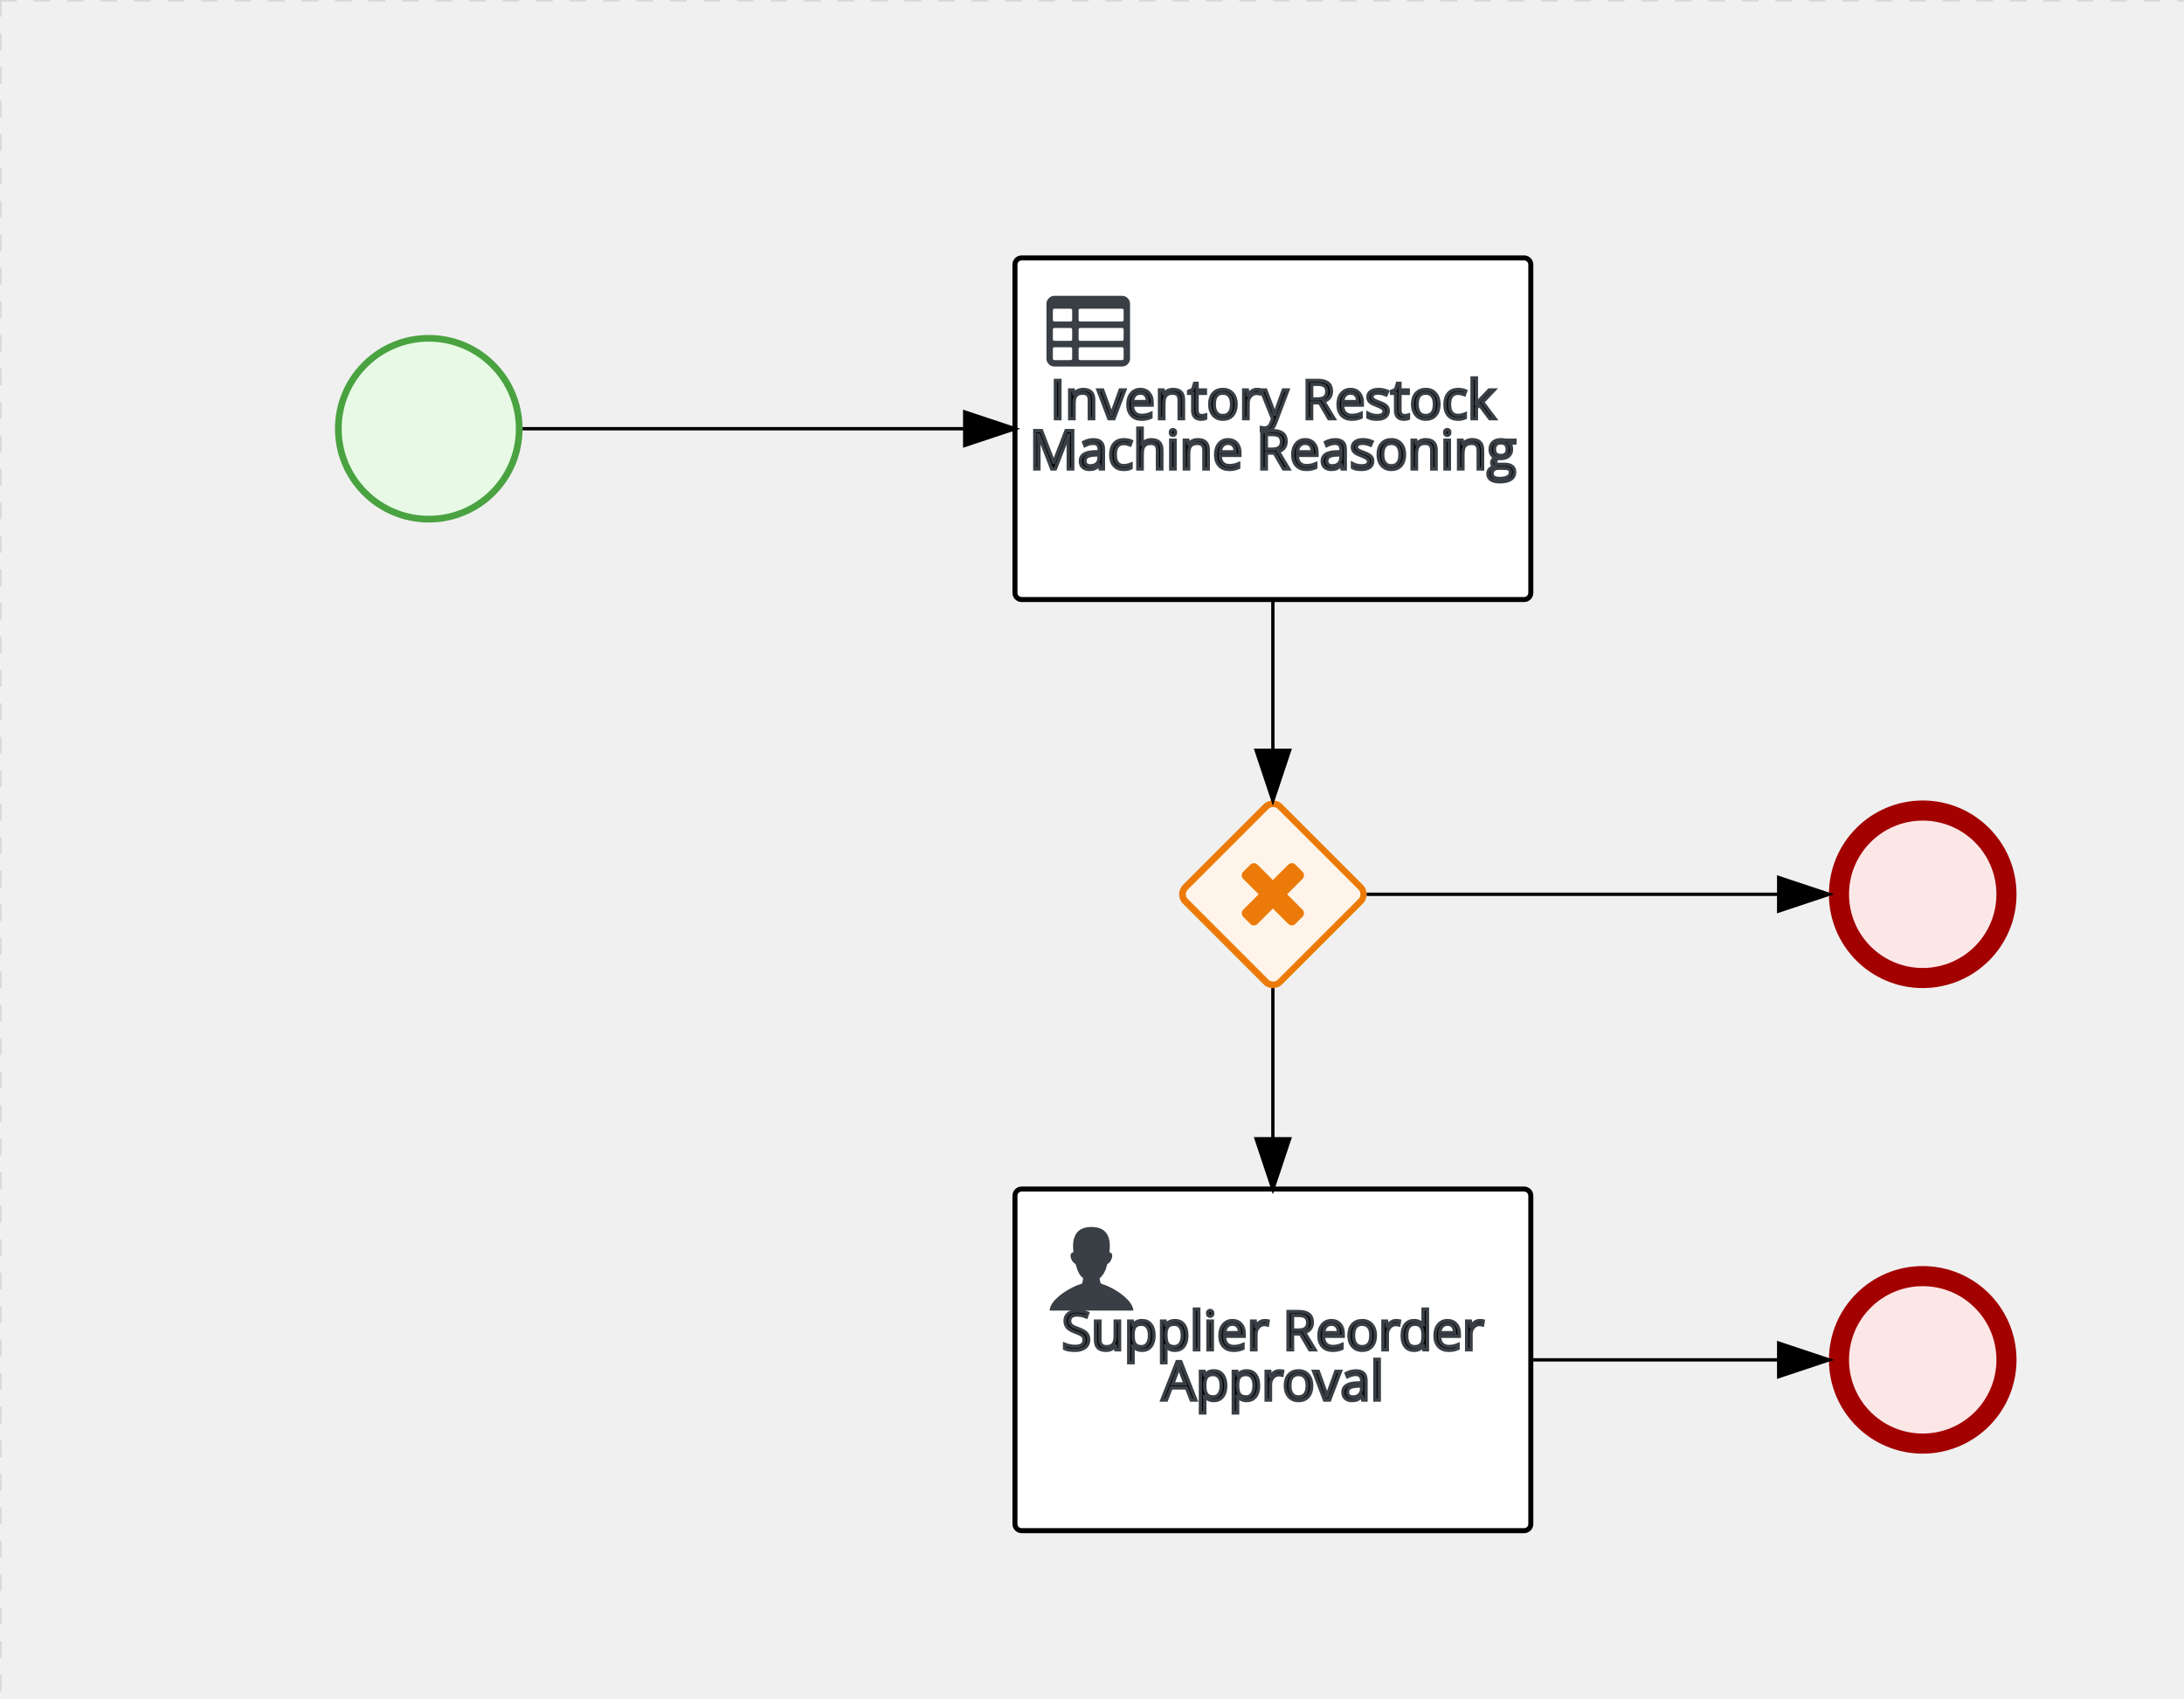
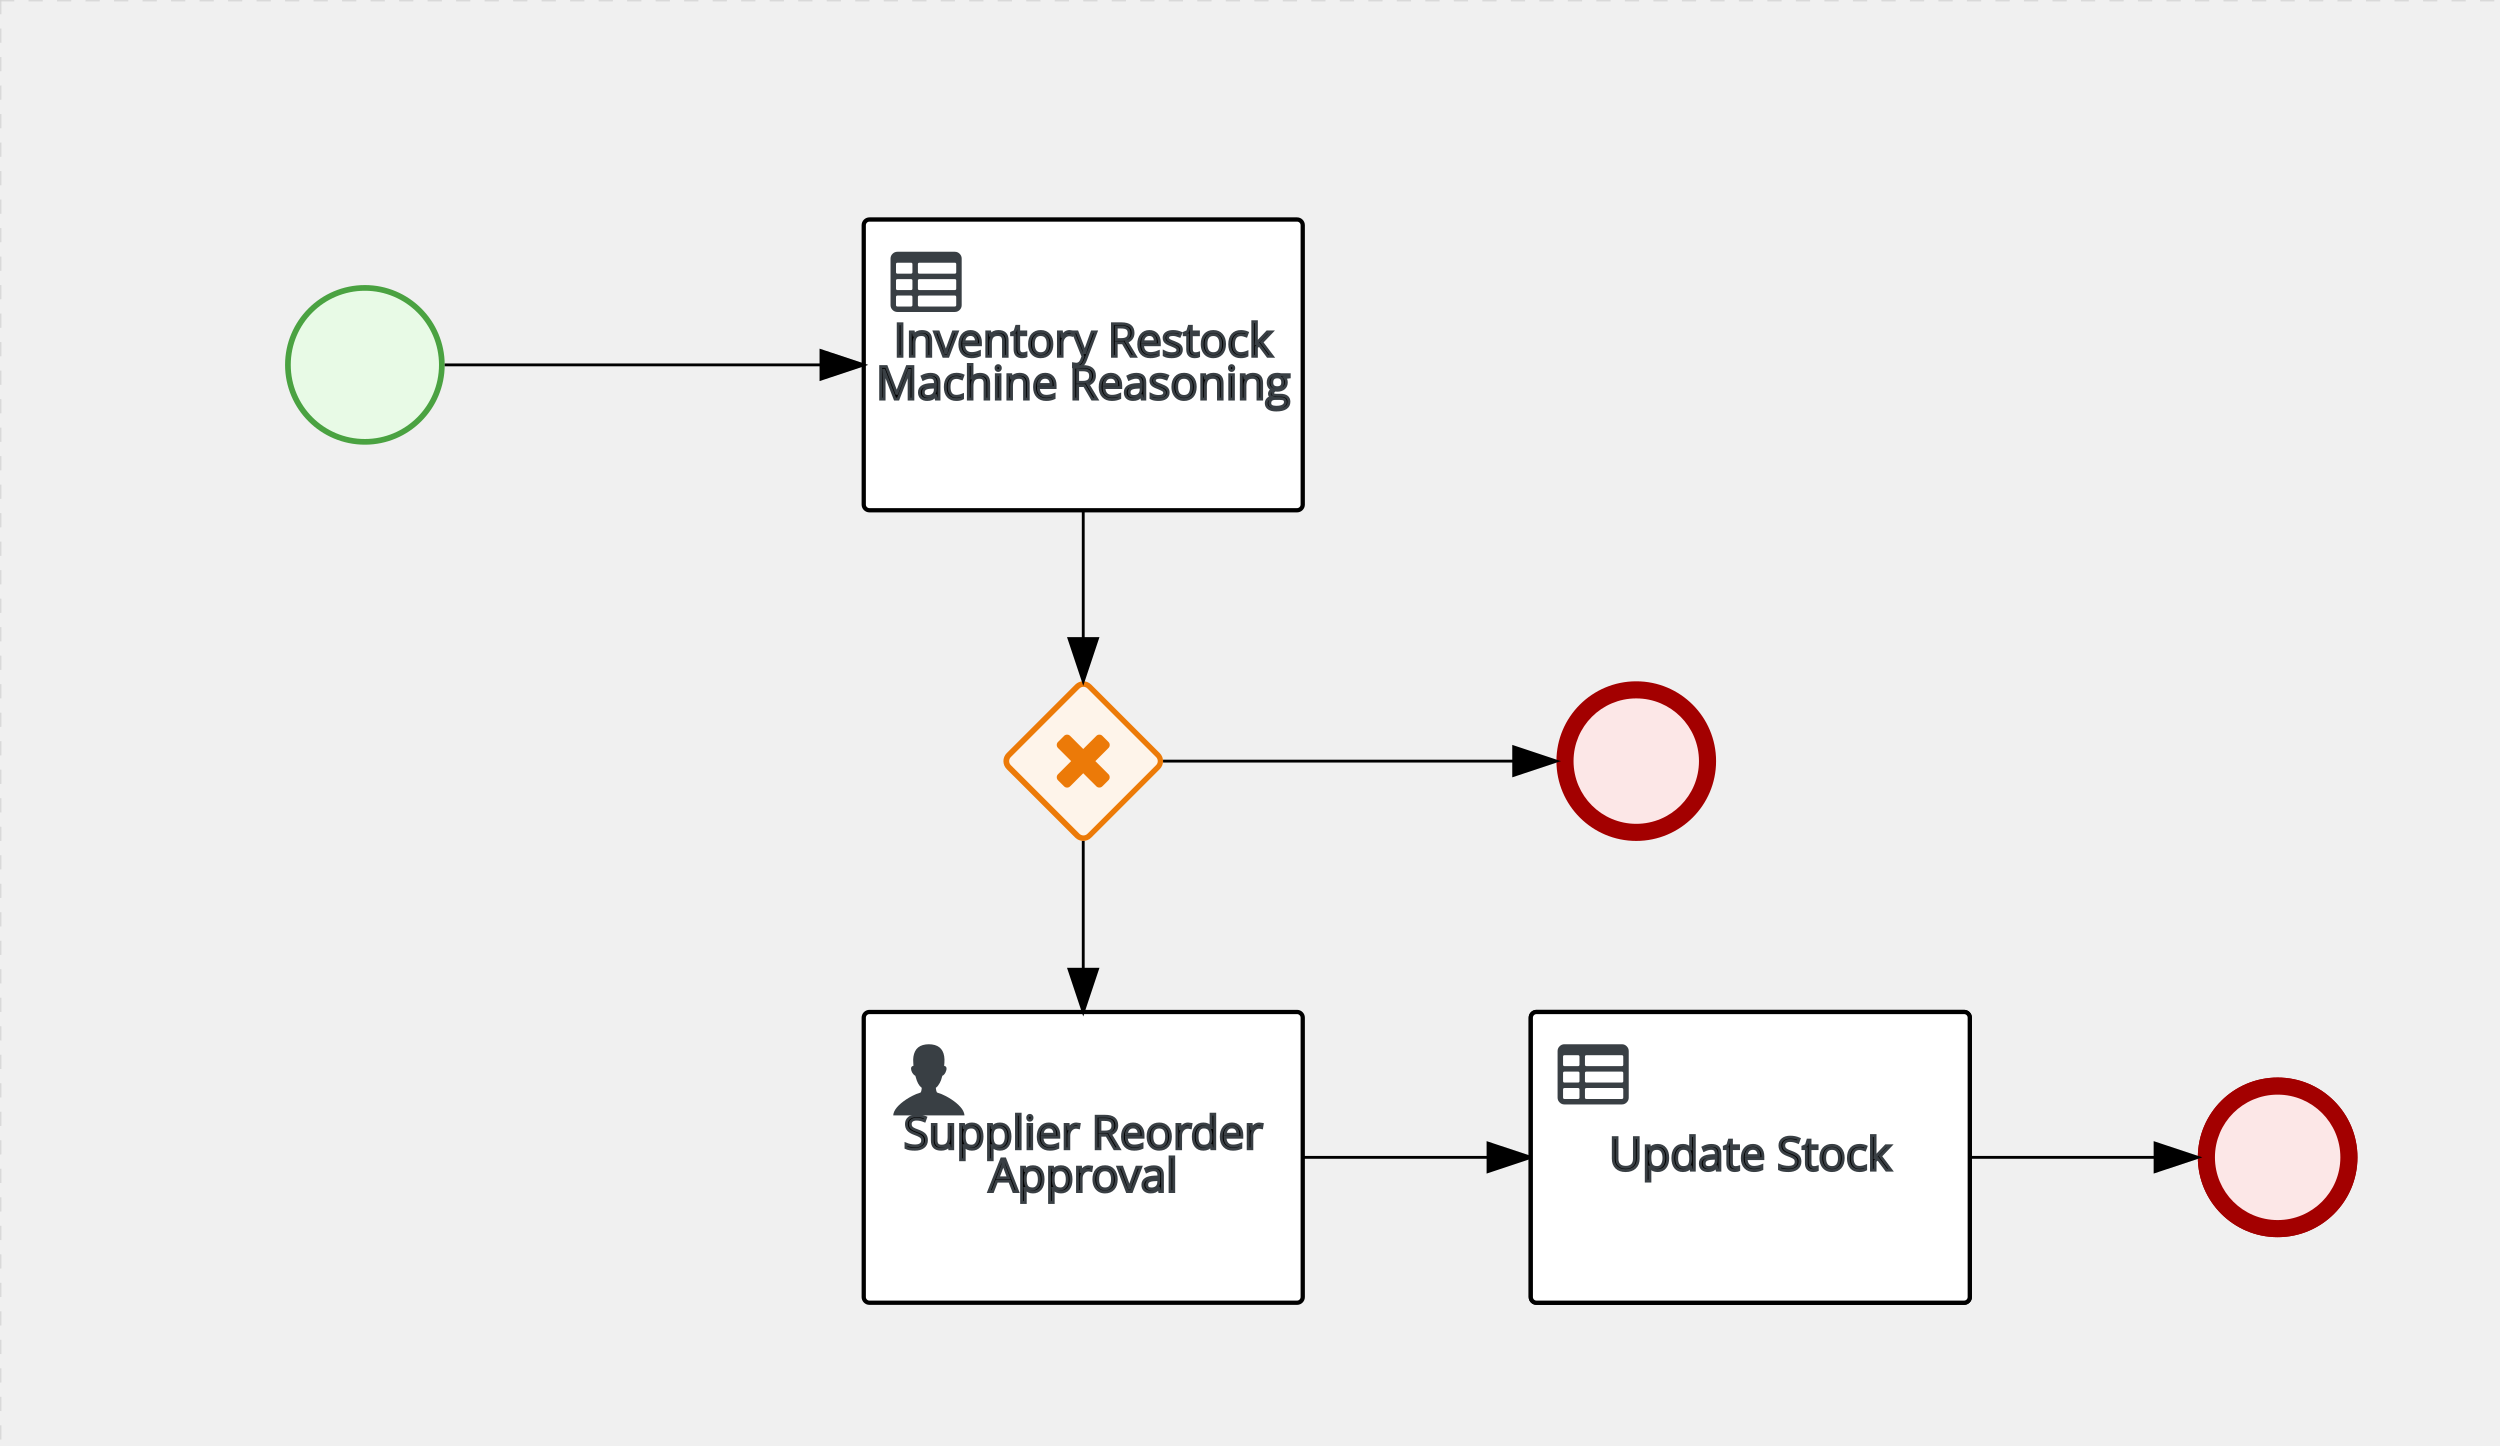
- <svg xmlns="http://www.w3.org/2000/svg" version="1.1" width="652" height="507" viewBox="0 0 652 507">
+ <svg xmlns="http://www.w3.org/2000/svg" version="1.1" width="877" height="507" viewBox="0 0 877 507">
  <defs />
  <g transform="matrix(1,0,0,1,0,0)">
    <g>
      <g>
        <g>
          <path fill="none" stroke="#d3d3d3" paint-order="fill stroke markers" d=" M 0 0 L 1200 0" stroke-miterlimit="10" stroke-opacity="0.8" stroke-dasharray="5" />
        </g>
        <g>
          <path fill="none" stroke="#d3d3d3" paint-order="fill stroke markers" d=" M 0 0 L 0 800" stroke-miterlimit="10" stroke-opacity="0.8" stroke-dasharray="5" />
        </g>
      </g>
-       <g id="_465FB144-107B-45CF-B73D-95E91AA97D9A" bpmn2nodeid="_465FB144-107B-45CF-B73D-95E91AA97D9A" transform="matrix(1,0,0,1,546,378)">
-         <g>
-           <path fill="none" stroke="none" />
-         </g>
-         <g transform="matrix(0.125,0,0,0.125,0,0)">
-           <g transform="matrix(1,0,0,1,0,0)">
-             <path fill="#fce7e7" stroke="none" id="_465FB144-107B-45CF-B73D-95E91AA97D9A?shapeType=BACKGROUND" paint-order="stroke fill markers" d=" M 0 0 M 444 224 C 444 263.9 434.2 300.8 414.4 334.5 C 394.7 368.2 368 394.9 334.4 414.5 C 300.8 434.1 263.9 444 224 444 C 184.1 444 147.2 434.2 113.5 414.4 C 79.8 394.7 53.1 368 33.5 334.4 C 13.9 300.8 4 263.9 4 224 C 4 184.1 13.8 147.2 33.6 113.5 C 53.4 79.8 80.1 53.1 113.6 33.5 C 147.1 13.9 184.1 4 224 4 C 263.9 4 300.8 13.8 334.5 33.6 C 368.2 53.4 394.9 80.1 414.5 113.6 C 434.1 147.1 444 184.1 444 224 Z" />
-           </g>
-           <g>
-             <g transform="matrix(1,0,0,1,0,0)">
-               <g transform="matrix(1,0,0,1,0,0)">
-                 <path fill="#a30000" stroke="none" id="_465FB144-107B-45CF-B73D-95E91AA97D9A?shapeType=BORDER&amp;renderType=FILL" paint-order="stroke fill markers" d=" M 0 0 M 224 0 C 100.3 0 0 100.3 0 224 C 0 347.7 100.3 448 224 448 C 347.7 448 448 347.7 448 224 C 448 100.3 347.7 0 224 0 Z M 0 0 M 224 400 C 126.8 400 48 321.2 48 224 C 48 126.8 126.8 48 224 48 C 321.2 48 400 126.8 400 224 C 400 321.2 321.2 400 224 400 Z" />
-               </g>
-             </g>
-           </g>
-         </g>
-         <g transform="matrix(1,0,0,1,0,56)">
-           <g />
-           <g>
-             <path fill="none" stroke="black" id="_465FB144-107B-45CF-B73D-95E91AA97D9Aundefined" paint-order="fill stroke markers" d=" M 0 0 L 0 0" stroke-miterlimit="10" stroke-opacity="0.1" stroke-dasharray="" />
-           </g>
-         </g>
-       </g>
      <g id="_FD068657-813D-45F8-9D73-F863813D4A19" bpmn2nodeid="_FD068657-813D-45F8-9D73-F863813D4A19" transform="matrix(1,0,0,1,546,239)">
        <g>
          <path fill="none" stroke="none" />
        </g>
        <g transform="matrix(0.125,0,0,0.125,0,0)">
          <g transform="matrix(1,0,0,1,0,0)">
            <path fill="#fce7e7" stroke="none" id="_FD068657-813D-45F8-9D73-F863813D4A19?shapeType=BACKGROUND" paint-order="stroke fill markers" d=" M 0 0 M 444 224 C 444 263.9 434.2 300.8 414.4 334.5 C 394.7 368.2 368 394.9 334.4 414.5 C 300.8 434.1 263.9 444 224 444 C 184.1 444 147.2 434.2 113.5 414.4 C 79.8 394.7 53.1 368 33.5 334.4 C 13.9 300.8 4 263.9 4 224 C 4 184.1 13.8 147.2 33.6 113.5 C 53.4 79.8 80.1 53.1 113.6 33.5 C 147.1 13.9 184.1 4 224 4 C 263.9 4 300.8 13.8 334.5 33.6 C 368.2 53.4 394.9 80.1 414.5 113.6 C 434.1 147.1 444 184.1 444 224 Z" />
          </g>
          <g>
            <g transform="matrix(1,0,0,1,0,0)">
              <g transform="matrix(1,0,0,1,0,0)">
                <path fill="#a30000" stroke="none" id="_FD068657-813D-45F8-9D73-F863813D4A19?shapeType=BORDER&amp;renderType=FILL" paint-order="stroke fill markers" d=" M 0 0 M 224 0 C 100.3 0 0 100.3 0 224 C 0 347.7 100.3 448 224 448 C 347.7 448 448 347.7 448 224 C 448 100.3 347.7 0 224 0 Z M 0 0 M 224 400 C 126.8 400 48 321.2 48 224 C 48 126.8 126.8 48 224 48 C 321.2 48 400 126.8 400 224 C 400 321.2 321.2 400 224 400 Z" />
              </g>
            </g>
          </g>
        </g>
        <g transform="matrix(1,0,0,1,0,56)">
          <g />
          <g>
            <path fill="none" stroke="black" id="_FD068657-813D-45F8-9D73-F863813D4A19undefined" paint-order="fill stroke markers" d=" M 0 0 L 0 0" stroke-miterlimit="10" stroke-opacity="0.1" stroke-dasharray="" />
          </g>
        </g>
      </g>
      <g id="_06A92FFD-C9A6-45DF-8D38-CB8F815A9872" bpmn2nodeid="_06A92FFD-C9A6-45DF-8D38-CB8F815A9872" transform="matrix(1,0,0,1,352,239)">
        <g>
          <path fill="none" stroke="none" />
        </g>
        <g transform="matrix(0.125,0,0,0.125,0,0)">
          <g transform="matrix(1,0,0,1,0,0)">
            <path fill="#fef4ea" stroke="none" id="_06A92FFD-C9A6-45DF-8D38-CB8F815A9872?shapeType=BACKGROUND" paint-order="stroke fill markers" d=" M 0 0 M 224.4 4.3 C 216.4 4.3 208.4 7.3 202.3 13.4 L 13.5 202.2 C 1.3 214.4 1.3 234.2 13.5 246.4 L 202.2 435.1 C 208.3 441.2 216.4 444.2 224.3 444.2 C 232.2 444.2 240.3 441.2 246.4 435.1 L 435.1 246.4 C 447.3 234.2 447.3 214.4 435.1 202.2 L 246.5 13.4 C 240.4 7.3 232.4 4.3 224.4 4.3 L 224.4 4.3 Z" />
          </g>
          <g>
            <g transform="matrix(1,0,0,1,0,0)">
              <g transform="matrix(1,0,0,1,0,0)">
                <path fill="#ec7a08" stroke="none" id="_06A92FFD-C9A6-45DF-8D38-CB8F815A9872?shapeType=BORDER&amp;renderType=FILL" paint-order="stroke fill markers" d=" M 0 0 M 20.8 212.7 L 213.3 20.2 C 219.6 13.9 229.7 13.9 235.9 20.2 L 428.4 212.7 C 434.7 219 434.7 229.1 428.4 235.3 L 235.9 427.8 C 229.6 434.1 219.5 434.1 213.3 427.8 L 20.8 235.3 C 14.5 229.1 14.5 218.9 20.8 212.7 L 20.8 212.7 Z M 0 0 M 0 224 C 0 232.1 3.1 240.3 9.3 246.5 L 201.5 438.7 C 213.9 451.1 234.1 451.1 246.5 438.7 L 438.7 246.5 C 444.9 240.3 448 232.1 448 224 C 448 215.9 444.9 207.7 438.7 201.5 L 246.5 9.3 C 234.1 -3.1 213.9 -3.1 201.5 9.3 L 9.3 201.5 C 3.1 207.7 0 215.9 0 224 L 0 224 Z" />
              </g>
            </g>
          </g>
          <g>
            <g transform="matrix(1,0,0,1,0,0)">
              <g transform="matrix(1,0,0,1,0,0)">
                <path fill="#ec7a08" stroke="none" id="_06A92FFD-C9A6-45DF-8D38-CB8F815A9872undefined" paint-order="stroke fill markers" d=" M 0 0 M 298.2 269.2 C 298.2 272.6 297.1 275.3 294.7 277.7 L 277.7 294.7 C 275.3 297.1 272.6 298.2 269.2 298.2 C 265.8 298.2 263.1 297.1 260.7 294.7 L 224 258 L 187.2 294.8 C 184.8 297.2 182.1 298.3 178.7 298.3 C 175.3 298.3 172.6 297.2 170.2 294.8 L 153.2 277.8 C 150.8 275.4 149.7 272.7 149.7 269.3 C 149.7 265.9 150.8 263.2 153.2 260.8 L 190 224 L 153.2 187.2 C 150.8 184.8 149.7 182 149.7 178.7 C 149.7 175.3 150.8 172.5 153.2 170.2 L 170.2 153.2 C 172.6 150.8 175.3 149.7 178.7 149.7 C 182.1 149.7 184.8 150.8 187.2 153.2 L 224 190 L 260.8 153.2 C 263.2 150.8 265.9 149.7 269.3 149.7 C 272.7 149.7 275.4 150.8 277.8 153.2 L 294.8 170.2 C 297.2 172.5 298.3 175.3 298.3 178.7 C 298.3 182 297.2 184.8 294.8 187.2 L 258 224 L 294.8 260.8 C 297.1 263.1 298.2 265.9 298.2 269.2 Z" />
              </g>
            </g>
          </g>
        </g>
        <g transform="matrix(1,0,0,1,0,28)">
          <g />
          <g>
            <path fill="none" stroke="black" id="_06A92FFD-C9A6-45DF-8D38-CB8F815A9872undefined" paint-order="fill stroke markers" d=" M 0 0 L 0 0" stroke-miterlimit="10" stroke-opacity="0.1" stroke-dasharray="" />
          </g>
        </g>
      </g>
      <g id="_77C17959-3A1B-4080-9ABF-C455403C3351" bpmn2nodeid="_77C17959-3A1B-4080-9ABF-C455403C3351" transform="matrix(1,0,0,1,100,100)">
        <g>
          <path fill="none" stroke="none" />
        </g>
        <g transform="matrix(0.125,0,0,0.125,0,0)">
          <g transform="matrix(1,0,0,1,0,0)">
            <path fill="#e8fae6" stroke="none" id="_77C17959-3A1B-4080-9ABF-C455403C3351?shapeType=BACKGROUND" paint-order="stroke fill markers" d=" M 0 0 M 444 224 C 444 263.9 434.2 300.8 414.4 334.5 C 394.7 368.2 368 394.9 334.4 414.5 C 300.8 434.1 263.9 444 224 444 C 184.1 444 147.2 434.2 113.5 414.4 C 79.8 394.7 53.1 368 33.5 334.4 C 13.9 300.8 4 263.9 4 224 C 4 184.1 13.8 147.2 33.6 113.5 C 53.4 79.8 80.1 53.1 113.6 33.5 C 147.1 13.9 184.1 4 224 4 C 263.9 4 300.8 13.8 334.5 33.6 C 368.2 53.4 394.9 80.1 414.5 113.6 C 434.1 147.1 444 184.1 444 224 Z" />
          </g>
          <g>
            <g transform="matrix(1,0,0,1,0,0)">
              <g transform="matrix(1,0,0,1,0,0)">
                <path fill="#4aa241" stroke="none" id="_77C17959-3A1B-4080-9ABF-C455403C3351?shapeType=BORDER&amp;renderType=FILL" paint-order="stroke fill markers" d=" M 0 0 M 224 0 C 100.3 0 0 100.3 0 224 C 0 347.7 100.3 448 224 448 C 347.7 448 448 347.7 448 224 C 448 100.3 347.7 0 224 0 Z M 0 0 M 224 432 C 109.1 432 16 338.9 16 224 C 16 109.1 109.1 16 224 16 C 338.9 16 432 109.1 432 224 C 432 338.9 338.9 432 224 432 Z" />
              </g>
            </g>
          </g>
        </g>
        <g transform="matrix(1,0,0,1,0,56)">
          <g />
          <g>
            <path fill="none" stroke="black" id="_77C17959-3A1B-4080-9ABF-C455403C3351undefined" paint-order="fill stroke markers" d=" M 0 0 L 0 0" stroke-miterlimit="10" stroke-opacity="0.1" stroke-dasharray="" />
          </g>
        </g>
      </g>
      <g id="_179A92D5-00BE-4289-8980-4CDDE81E3E61" bpmn2nodeid="_179A92D5-00BE-4289-8980-4CDDE81E3E61" transform="matrix(1,0,0,1,303,77)">
        <g>
          <path fill="none" stroke="none" />
        </g>
        <g transform="matrix(1,0,0,1,0,0)">
          <path fill="#ffffff" stroke="none" id="_179A92D5-00BE-4289-8980-4CDDE81E3E61?shapeType=BACKGROUND" paint-order="stroke fill markers" d=" M 2 0 L 152 0 L 152 0 A 2 2 0 0 1 154 2 L 154 100 L 154 100 A 2 2 0 0 1 152 102 L 2 102 L 2 102 A 2 2 0 0 1 0 100 L 0 2 L 0 2 A 2 2 0 0 1 2 0 Z" />
        </g>
        <g transform="matrix(1,0,0,1,0,0)">
          <path fill="none" stroke="rgb(0,0,0)" id="_179A92D5-00BE-4289-8980-4CDDE81E3E61?shapeType=BORDER&amp;renderType=STROKE" paint-order="fill stroke markers" d=" M 2 0 L 152 0 L 152 0 A 2 2 0 0 1 154 2 L 154 100 L 154 100 A 2 2 0 0 1 152 102 L 2 102 L 2 102 A 2 2 0 0 1 0 100 L 0 2 L 0 2 A 2 2 0 0 1 2 0 Z" stroke-miterlimit="10" stroke-width="1.5" stroke-dasharray="" />
        </g>
        <g>
          <g transform="matrix(0.06,0,0,0.06,9.4,9.4)">
            <g transform="matrix(1,0,0,1,0,0)">
              <path fill="#393f44" stroke="none" id="_179A92D5-00BE-4289-8980-4CDDE81E3E61undefined" paint-order="stroke fill markers" d=" M 0 0 M 128 344 L 128 296 C 128 293.7 127.2 291.8 125.8 290.2 C 124.4 288.6 122.4 288 120 288 L 40 288 C 37.7 288 35.8 288.8 34.2 290.2 C 32.6 291.6 32 293.7 32 296 L 32 344 C 32 346.3 32.8 348.2 34.2 349.8 C 35.6 351.4 37.6 352 40 352 L 120 352 C 122.3 352 124.2 351.2 125.8 349.8 C 127.4 348.4 128 346.3 128 344 Z M 0 0 M 128 248 L 128 200 C 128 197.7 127.2 195.8 125.8 194.2 C 124.4 192.6 122.4 192 120 192 L 40 192 C 37.7 192 35.8 192.8 34.2 194.2 C 32.6 195.6 32 197.7 32 200 L 32 248 C 32 250.3 32.8 252.2 34.2 253.8 C 35.6 255.4 37.6 256 40 256 L 120 256 C 122.3 256 124.2 255.2 125.8 253.8 C 127.4 252.4 128 250.3 128 248 Z M 0 0 M 376 352 C 378.3 352 380.2 351.2 381.8 349.8 C 383.4 348.4 384 346.4 384 344 L 384 296 C 384 293.7 383.2 291.8 381.8 290.2 C 380.4 288.6 378.4 288 376 288 L 168 288 C 165.7 288 163.8 288.8 162.2 290.2 C 160.6 291.6 160 293.6 160 296 L 160 344 C 160 346.3 160.8 348.2 162.2 349.8 C 163.6 351.4 165.6 352 168 352 L 376 352 Z M 0 0 M 128 152 L 128 104 C 128 101.7 127.2 99.8 125.8 98.2 C 124.4 96.6 122.3 96 120 96 L 40 96 C 37.7 96 35.8 96.8 34.2 98.2 C 32.6 99.6 32 101.7 32 104 L 32 152 C 32 154.3 32.8 156.2 34.2 157.8 C 35.6 159.4 37.6 160 40 160 L 120 160 C 122.3 160 124.2 159.2 125.8 157.8 C 127.4 156.4 128 154.3 128 152 Z M 0 0 M 376 256 C 378.3 256 380.2 255.2 381.8 253.8 C 383.4 252.4 384 250.4 384 248 L 384 200 C 384 197.7 383.2 195.8 381.8 194.2 C 380.4 192.6 378.4 192 376 192 L 168 192 C 165.7 192 163.8 192.8 162.2 194.2 C 160.6 195.6 160 197.6 160 200 L 160 248 C 160 250.3 160.8 252.2 162.2 253.8 C 163.6 255.4 165.6 256 168 256 L 376 256 Z M 0 0 M 376 160 C 378.3 160 380.2 159.2 381.8 157.8 C 383.4 156.4 384 154.4 384 152 L 384 104 C 384 101.7 383.2 99.8 381.8 98.2 C 380.4 96.6 378.3 96 376 96 L 168 96 C 165.7 96 163.8 96.8 162.2 98.2 C 160.6 99.6 160 101.6 160 104 L 160 152 C 160 154.3 160.8 156.2 162.2 157.8 C 163.6 159.4 165.6 160 168 160 L 376 160 Z M 0 0 M 416 72 L 416 344 C 416 355 412.1 364.4 404.2 372.2 C 396.3 380 387 384 376 384 L 40 384 C 29 384 19.6 380.1 11.8 372.2 C 4 364.3 0 355 0 344 L 0 72 C 0 61 3.9 51.6 11.8 43.8 C 19.7 36 29 32 40 32 L 376 32 C 387 32 396.4 35.9 404.2 43.8 C 412 51.7 416 61 416 72 Z" />
            </g>
          </g>
        </g>
        <g transform="matrix(1,0,0,1,0,36)">
          <g>
            <text fill="#000000" stroke="none" font-family="Open Sans" font-size="12pt" font-style="normal" font-weight="normal" text-decoration="normal" x="77" y="12" text-anchor="middle" dominant-baseline="alphabetic">  Inventory Restock   </text>
            <text fill="#000000" stroke="none" font-family="Open Sans" font-size="12pt" font-style="normal" font-weight="normal" text-decoration="normal" x="77" y="27" text-anchor="middle" dominant-baseline="alphabetic" id="_179A92D5-00BE-4289-8980-4CDDE81E3E61undefined"> Machine Reasoning </text>
            <path fill="none" stroke="none" />
            <text fill="none" stroke="#393f44" font-family="Open Sans" font-size="12pt" font-style="normal" font-weight="normal" text-decoration="normal" x="77" y="12" text-anchor="middle" dominant-baseline="alphabetic" stroke-miterlimit="10" stroke-dasharray="">  Inventory Restock   </text>
            <path fill="none" stroke="none" />
            <text fill="none" stroke="#393f44" font-family="Open Sans" font-size="12pt" font-style="normal" font-weight="normal" text-decoration="normal" x="77" y="27" text-anchor="middle" dominant-baseline="alphabetic" stroke-miterlimit="10" stroke-dasharray=""> Machine Reasoning </text>
          </g>
          <g>
            <path fill="none" stroke="black" id="_179A92D5-00BE-4289-8980-4CDDE81E3E61undefined" paint-order="fill stroke markers" d=" M 0 0 L 0 0" stroke-miterlimit="10" stroke-opacity="0.1" stroke-dasharray="" />
          </g>
        </g>
      </g>
      <g id="_6928829F-68AD-48C5-AA20-8E327954E12C" bpmn2nodeid="_6928829F-68AD-48C5-AA20-8E327954E12C">
        <g>
          <path fill="none" stroke="rgb(0,0,0)" paint-order="fill stroke markers" d=" M 156 128 L 288 128" stroke-miterlimit="10" stroke-dasharray="" />
        </g>
        <g transform="matrix(1,0,0,1,156,128)" />
        <g transform="matrix(6.123233995736766e-17,1,-1,6.123233995736766e-17,303,123)">
          <path fill="rgb(0,0,0)" stroke="rgb(0,0,0)" paint-order="fill stroke markers" d=" M 10 15 L 0 15 L 5 0 Z" stroke-miterlimit="10" stroke-dasharray="" />
        </g>
      </g>
      <g id="_18BD7C93-577A-49F0-89C0-9AA3C2F3E374" bpmn2nodeid="_18BD7C93-577A-49F0-89C0-9AA3C2F3E374">
        <g>
          <path fill="none" stroke="rgb(0,0,0)" paint-order="fill stroke markers" d=" M 380 179 L 380 224" stroke-miterlimit="10" stroke-dasharray="" />
        </g>
        <g transform="matrix(1,0,0,1,380,179)" />
        <g transform="matrix(-1,1.2246467991473532e-16,-1.2246467991473532e-16,-1,385,239)">
          <path fill="rgb(0,0,0)" stroke="rgb(0,0,0)" paint-order="fill stroke markers" d=" M 10 15 L 0 15 L 5 0 Z" stroke-miterlimit="10" stroke-dasharray="" />
        </g>
      </g>
      <g id="_2769F743-3228-4DF4-880A-322FAC83DA41" bpmn2nodeid="_2769F743-3228-4DF4-880A-322FAC83DA41">
        <g>
          <path fill="none" stroke="rgb(0,0,0)" paint-order="fill stroke markers" d=" M 408 267 L 531 267" stroke-miterlimit="10" stroke-dasharray="" />
        </g>
        <g transform="matrix(1,0,0,1,408,267)" />
        <g transform="matrix(6.123233995736766e-17,1,-1,6.123233995736766e-17,546,262)">
          <path fill="rgb(0,0,0)" stroke="rgb(0,0,0)" paint-order="fill stroke markers" d=" M 10 15 L 0 15 L 5 0 Z" stroke-miterlimit="10" stroke-dasharray="" />
        </g>
      </g>
-       <g transform="matrix(1,0,0,1,546,378)" />
      <g transform="matrix(1,0,0,1,546,239)" />
      <g transform="matrix(1,0,0,1,352,239)" />
      <g transform="matrix(1,0,0,1,100,100)" />
      <g transform="matrix(1,0,0,1,303,77)" />
      <g id="_2A62B87D-3DDA-4B5C-8F1C-71CAB995B8ED" bpmn2nodeid="_2A62B87D-3DDA-4B5C-8F1C-71CAB995B8ED" transform="matrix(1,0,0,1,303,355)">
        <g>
          <path fill="none" stroke="none" />
        </g>
        <g transform="matrix(1,0,0,1,0,0)">
          <path fill="#ffffff" stroke="none" id="_2A62B87D-3DDA-4B5C-8F1C-71CAB995B8ED?shapeType=BACKGROUND" paint-order="stroke fill markers" d=" M 2 0 L 152 0 L 152 0 A 2 2 0 0 1 154 2 L 154 100 L 154 100 A 2 2 0 0 1 152 102 L 2 102 L 2 102 A 2 2 0 0 1 0 100 L 0 2 L 0 2 A 2 2 0 0 1 2 0 Z" />
        </g>
        <g transform="matrix(1,0,0,1,0,0)">
          <path fill="none" stroke="rgb(0,0,0)" id="_2A62B87D-3DDA-4B5C-8F1C-71CAB995B8ED?shapeType=BORDER&amp;renderType=STROKE" paint-order="fill stroke markers" d=" M 2 0 L 152 0 L 152 0 A 2 2 0 0 1 154 2 L 154 100 L 154 100 A 2 2 0 0 1 152 102 L 2 102 L 2 102 A 2 2 0 0 1 0 100 L 0 2 L 0 2 A 2 2 0 0 1 2 0 Z" stroke-miterlimit="10" stroke-width="1.5" stroke-dasharray="" />
        </g>
        <g>
          <g transform="matrix(0.06,0,0,0.06,9.4,9.4)">
            <g transform="matrix(1,0,0,1,0,0)">
              <path fill="#393f44" stroke="none" id="_2A62B87D-3DDA-4B5C-8F1C-71CAB995B8EDundefined" paint-order="stroke fill markers" d=" M 0 0 M 16 445.21 C 16 440.869 18.784 431.129 22.001 424.217 C 35.768 394.64 77.283 359.28 129 333.084 C 144.516 325.224 157.347 319.964 167.807 317.174 C 171.932 316.074 175.729 314.414 176.525 313.363 C 178.894 310.234 180.914 302.908 181.727 294.5 L 182.5 286.5 L 178.507 283.455 C 166.303 274.146 154.284 251.678 148.04 226.5 C 145.611 216.707 145.056 215.462 142.984 215.158 C 141.703 214.97 138.083 212.243 134.939 209.099 C 123.233 197.393 116.891 177.376 121.44 166.49 C 123.002 162.751 128.155 159.01 131.75 159.004 C 134.448 159 134.471 158.603 132.914 138.788 C 130.927 113.496 134.279 92.265 143.132 74.076 C 152.232 55.38 167.569 42.882 189.049 36.66 C 210.203 30.532 237.797 30.532 258.951 36.66 C 300.042 48.563 318.958 83.806 314.955 141 C 314.32 150.075 313.624 157.788 313.409 158.14 C 313.194 158.493 314.575 159.073 316.479 159.43 C 328.929 161.766 330.986 177.018 321.496 196.621 C 316.903 206.109 309.357 214.508 304.817 215.185 C 303.023 215.453 302.293 217.146 299.943 226.5 C 296.659 239.567 294.474 245.305 287.948 257.995 C 282.491 268.606 273.035 281.109 268.108 284.229 L 264.871 286.278 L 265.518 292.889 C 266.345 301.33 268.639 309.871 270.877 312.837 C 272.067 314.415 275.002 315.79 280.063 317.139 C 291.069 320.075 303.617 325.274 321 334.102 C 369.815 358.891 410.848 393.758 425.032 422.5 C 429.07 430.682 432 440.232 432 445.21 L 432 448 L 224 448 L 16 448 L 16 445.21 Z" />
            </g>
          </g>
        </g>
        <g transform="matrix(1,0,0,1,0,36)">
          <g>
            <text fill="#000000" stroke="none" font-family="Open Sans" font-size="12pt" font-style="normal" font-weight="normal" text-decoration="normal" x="77" y="12" text-anchor="middle" dominant-baseline="alphabetic">   Supplier Reorder    </text>
            <text fill="#000000" stroke="none" font-family="Open Sans" font-size="12pt" font-style="normal" font-weight="normal" text-decoration="normal" x="77" y="27" text-anchor="middle" dominant-baseline="alphabetic" id="_2A62B87D-3DDA-4B5C-8F1C-71CAB995B8EDundefined">          Approval           </text>
            <path fill="none" stroke="none" />
            <text fill="none" stroke="#393f44" font-family="Open Sans" font-size="12pt" font-style="normal" font-weight="normal" text-decoration="normal" x="77" y="12" text-anchor="middle" dominant-baseline="alphabetic" stroke-miterlimit="10" stroke-dasharray="">   Supplier Reorder    </text>
            <path fill="none" stroke="none" />
            <text fill="none" stroke="#393f44" font-family="Open Sans" font-size="12pt" font-style="normal" font-weight="normal" text-decoration="normal" x="77" y="27" text-anchor="middle" dominant-baseline="alphabetic" stroke-miterlimit="10" stroke-dasharray="">          Approval           </text>
          </g>
          <g>
            <path fill="none" stroke="black" id="_2A62B87D-3DDA-4B5C-8F1C-71CAB995B8EDundefined" paint-order="fill stroke markers" d=" M 0 0 L 0 0" stroke-miterlimit="10" stroke-opacity="0.1" stroke-dasharray="" />
          </g>
        </g>
      </g>
      <g id="_7F877A33-F573-48A1-8DF3-0E2243FF62C7" bpmn2nodeid="_7F877A33-F573-48A1-8DF3-0E2243FF62C7">
        <g>
          <path fill="none" stroke="rgb(0,0,0)" paint-order="fill stroke markers" d=" M 380 295 L 380 340" stroke-miterlimit="10" stroke-dasharray="" />
        </g>
        <g transform="matrix(1,0,0,1,380,295)" />
        <g transform="matrix(-1,1.2246467991473532e-16,-1.2246467991473532e-16,-1,385,355)">
          <path fill="rgb(0,0,0)" stroke="rgb(0,0,0)" paint-order="fill stroke markers" d=" M 10 15 L 0 15 L 5 0 Z" stroke-miterlimit="10" stroke-dasharray="" />
        </g>
      </g>
-       <g id="_C58587EA-DD4B-48D5-A676-60BD15E04C71" bpmn2nodeid="_C58587EA-DD4B-48D5-A676-60BD15E04C71">
-         <g>
-           <path fill="none" stroke="rgb(0,0,0)" paint-order="fill stroke markers" d=" M 457 406 L 531 406" stroke-miterlimit="10" stroke-dasharray="" />
+       <g transform="matrix(1,0,0,1,303,355)" />
+       <g id="_5AF9ABC5-3EF1-4FBC-ADCB-BC8C27A0D5D2" bpmn2nodeid="_5AF9ABC5-3EF1-4FBC-ADCB-BC8C27A0D5D2">
+         <g>
+           <path fill="none" stroke="rgb(0,0,0)" paint-order="fill stroke markers" d=" M 457 406 L 522 406" stroke-miterlimit="10" stroke-dasharray="" />
        </g>
        <g transform="matrix(1,0,0,1,457,406)" />
-         <g transform="matrix(6.123233995736766e-17,1,-1,6.123233995736766e-17,546,401)">
-           <path fill="rgb(0,0,0)" stroke="rgb(0,0,0)" paint-order="fill stroke markers" d=" M 10 15 L 0 15 L 5 0 Z" stroke-miterlimit="10" stroke-dasharray="" />
-         </g>
-       </g>
-       <g transform="matrix(1,0,0,1,303,355)" />
+         <g transform="matrix(6.123233995736766e-17,1,-1,6.123233995736766e-17,537,401)">
+           <path fill="rgb(0,0,0)" stroke="rgb(0,0,0)" paint-order="fill stroke markers" d=" M 10 15 L 0 15 L 5 0 Z" stroke-miterlimit="10" stroke-dasharray="" />
+         </g>
+       </g>
+       <g id="_B52F12C3-097A-4B06-B768-B0E71A1B73D5" bpmn2nodeid="_B52F12C3-097A-4B06-B768-B0E71A1B73D5" transform="matrix(1,0,0,1,537,355)">
+         <g>
+           <path fill="none" stroke="none" />
+         </g>
+         <g transform="matrix(1,0,0,1,0,0)">
+           <path fill="#ffffff" stroke="none" id="_B52F12C3-097A-4B06-B768-B0E71A1B73D5?shapeType=BACKGROUND" paint-order="stroke fill markers" d=" M 2 0 L 152 0 L 152 0 A 2 2 0 0 1 154 2 L 154 100 L 154 100 A 2 2 0 0 1 152 102 L 2 102 L 2 102 A 2 2 0 0 1 0 100 L 0 2 L 0 2 A 2 2 0 0 1 2 0 Z" />
+         </g>
+         <g transform="matrix(1,0,0,1,0,0)">
+           <path fill="none" stroke="rgb(0,0,0)" id="_B52F12C3-097A-4B06-B768-B0E71A1B73D5?shapeType=BORDER&amp;renderType=STROKE" paint-order="fill stroke markers" d=" M 2 0 L 152 0 L 152 0 A 2 2 0 0 1 154 2 L 154 100 L 154 100 A 2 2 0 0 1 152 102 L 2 102 L 2 102 A 2 2 0 0 1 0 100 L 0 2 L 0 2 A 2 2 0 0 1 2 0 Z" stroke-miterlimit="10" stroke-width="1.5" stroke-dasharray="" />
+         </g>
+         <g>
+           <g transform="matrix(0.06,0,0,0.06,9.4,9.4)">
+             <g transform="matrix(1,0,0,1,0,0)">
+               <path fill="#393f44" stroke="none" id="_B52F12C3-097A-4B06-B768-B0E71A1B73D5undefined" paint-order="stroke fill markers" d=" M 0 0 M 128 344 L 128 296 C 128 293.7 127.2 291.8 125.8 290.2 C 124.4 288.6 122.4 288 120 288 L 40 288 C 37.7 288 35.8 288.8 34.2 290.2 C 32.6 291.6 32 293.7 32 296 L 32 344 C 32 346.3 32.8 348.2 34.2 349.8 C 35.6 351.4 37.6 352 40 352 L 120 352 C 122.3 352 124.2 351.2 125.8 349.8 C 127.4 348.4 128 346.3 128 344 Z M 0 0 M 128 248 L 128 200 C 128 197.7 127.2 195.8 125.8 194.2 C 124.4 192.6 122.4 192 120 192 L 40 192 C 37.7 192 35.8 192.8 34.2 194.2 C 32.6 195.6 32 197.7 32 200 L 32 248 C 32 250.3 32.8 252.2 34.2 253.8 C 35.6 255.4 37.6 256 40 256 L 120 256 C 122.3 256 124.2 255.2 125.8 253.8 C 127.4 252.4 128 250.3 128 248 Z M 0 0 M 376 352 C 378.3 352 380.2 351.2 381.8 349.8 C 383.4 348.4 384 346.4 384 344 L 384 296 C 384 293.7 383.2 291.8 381.8 290.2 C 380.4 288.6 378.4 288 376 288 L 168 288 C 165.7 288 163.8 288.8 162.2 290.2 C 160.6 291.6 160 293.6 160 296 L 160 344 C 160 346.3 160.8 348.2 162.2 349.8 C 163.6 351.4 165.6 352 168 352 L 376 352 Z M 0 0 M 128 152 L 128 104 C 128 101.7 127.2 99.8 125.8 98.2 C 124.4 96.6 122.3 96 120 96 L 40 96 C 37.7 96 35.8 96.8 34.2 98.2 C 32.6 99.6 32 101.7 32 104 L 32 152 C 32 154.3 32.8 156.2 34.2 157.8 C 35.6 159.4 37.6 160 40 160 L 120 160 C 122.3 160 124.2 159.2 125.8 157.8 C 127.4 156.4 128 154.3 128 152 Z M 0 0 M 376 256 C 378.3 256 380.2 255.2 381.8 253.8 C 383.4 252.4 384 250.4 384 248 L 384 200 C 384 197.7 383.2 195.8 381.8 194.2 C 380.4 192.6 378.4 192 376 192 L 168 192 C 165.7 192 163.8 192.8 162.2 194.2 C 160.6 195.6 160 197.6 160 200 L 160 248 C 160 250.3 160.8 252.2 162.2 253.8 C 163.6 255.4 165.6 256 168 256 L 376 256 Z M 0 0 M 376 160 C 378.3 160 380.2 159.2 381.8 157.8 C 383.4 156.4 384 154.4 384 152 L 384 104 C 384 101.7 383.2 99.8 381.8 98.2 C 380.4 96.6 378.3 96 376 96 L 168 96 C 165.7 96 163.8 96.8 162.2 98.2 C 160.6 99.6 160 101.6 160 104 L 160 152 C 160 154.3 160.8 156.2 162.2 157.8 C 163.6 159.4 165.6 160 168 160 L 376 160 Z M 0 0 M 416 72 L 416 344 C 416 355 412.1 364.4 404.2 372.2 C 396.3 380 387 384 376 384 L 40 384 C 29 384 19.6 380.1 11.8 372.2 C 4 364.3 0 355 0 344 L 0 72 C 0 61 3.9 51.6 11.8 43.8 C 19.7 36 29 32 40 32 L 376 32 C 387 32 396.4 35.9 404.2 43.8 C 412 51.7 416 61 416 72 Z" />
+             </g>
+           </g>
+         </g>
+         <g transform="matrix(1,0,0,1,0,43.5)">
+           <g>
+             <text fill="#000000" stroke="none" font-family="Open Sans" font-size="12pt" font-style="normal" font-weight="normal" text-decoration="normal" x="77" y="12" text-anchor="middle" dominant-baseline="alphabetic" id="_B52F12C3-097A-4B06-B768-B0E71A1B73D5undefined">      Update Stock       </text>
+             <path fill="none" stroke="none" />
+             <text fill="none" stroke="#393f44" font-family="Open Sans" font-size="12pt" font-style="normal" font-weight="normal" text-decoration="normal" x="77" y="12" text-anchor="middle" dominant-baseline="alphabetic" stroke-miterlimit="10" stroke-dasharray="">      Update Stock       </text>
+           </g>
+           <g>
+             <path fill="none" stroke="black" id="_B52F12C3-097A-4B06-B768-B0E71A1B73D5undefined" paint-order="fill stroke markers" d=" M 0 0 L 0 0" stroke-miterlimit="10" stroke-opacity="0.1" stroke-dasharray="" />
+           </g>
+         </g>
+       </g>
+       <g id="_B52F12C3-097A-4B06-B768-B0E71A1B73D5" bpmn2nodeid="_B52F12C3-097A-4B06-B768-B0E71A1B73D5" transform="matrix(1,0,0,1,537,355)">
+         <g>
+           <path fill="none" stroke="none" />
+         </g>
+         <g transform="matrix(1,0,0,1,0,0)">
+           <path fill="#ffffff" stroke="none" id="_B52F12C3-097A-4B06-B768-B0E71A1B73D5?shapeType=BACKGROUND" paint-order="stroke fill markers" d=" M 2 0 L 152 0 L 152 0 A 2 2 0 0 1 154 2 L 154 100 L 154 100 A 2 2 0 0 1 152 102 L 2 102 L 2 102 A 2 2 0 0 1 0 100 L 0 2 L 0 2 A 2 2 0 0 1 2 0 Z" />
+         </g>
+         <g transform="matrix(1,0,0,1,0,0)">
+           <path fill="none" stroke="rgb(0,0,0)" id="_B52F12C3-097A-4B06-B768-B0E71A1B73D5?shapeType=BORDER&amp;renderType=STROKE" paint-order="fill stroke markers" d=" M 2 0 L 152 0 L 152 0 A 2 2 0 0 1 154 2 L 154 100 L 154 100 A 2 2 0 0 1 152 102 L 2 102 L 2 102 A 2 2 0 0 1 0 100 L 0 2 L 0 2 A 2 2 0 0 1 2 0 Z" stroke-miterlimit="10" stroke-width="1.5" stroke-dasharray="" />
+         </g>
+         <g>
+           <g transform="matrix(0.06,0,0,0.06,9.4,9.4)">
+             <g transform="matrix(1,0,0,1,0,0)">
+               <path fill="#393f44" stroke="none" id="_B52F12C3-097A-4B06-B768-B0E71A1B73D5undefined" paint-order="stroke fill markers" d=" M 0 0 M 128 344 L 128 296 C 128 293.7 127.2 291.8 125.8 290.2 C 124.4 288.6 122.4 288 120 288 L 40 288 C 37.7 288 35.8 288.8 34.2 290.2 C 32.6 291.6 32 293.7 32 296 L 32 344 C 32 346.3 32.8 348.2 34.2 349.8 C 35.6 351.4 37.6 352 40 352 L 120 352 C 122.3 352 124.2 351.2 125.8 349.8 C 127.4 348.4 128 346.3 128 344 Z M 0 0 M 128 248 L 128 200 C 128 197.7 127.2 195.8 125.8 194.2 C 124.4 192.6 122.4 192 120 192 L 40 192 C 37.7 192 35.8 192.8 34.2 194.2 C 32.6 195.6 32 197.7 32 200 L 32 248 C 32 250.3 32.8 252.2 34.2 253.8 C 35.6 255.4 37.6 256 40 256 L 120 256 C 122.3 256 124.2 255.2 125.8 253.8 C 127.4 252.4 128 250.3 128 248 Z M 0 0 M 376 352 C 378.3 352 380.2 351.2 381.8 349.8 C 383.4 348.4 384 346.4 384 344 L 384 296 C 384 293.7 383.2 291.8 381.8 290.2 C 380.4 288.6 378.4 288 376 288 L 168 288 C 165.7 288 163.8 288.8 162.2 290.2 C 160.6 291.6 160 293.6 160 296 L 160 344 C 160 346.3 160.8 348.2 162.2 349.8 C 163.6 351.4 165.6 352 168 352 L 376 352 Z M 0 0 M 128 152 L 128 104 C 128 101.7 127.2 99.8 125.8 98.2 C 124.4 96.6 122.3 96 120 96 L 40 96 C 37.7 96 35.8 96.8 34.2 98.2 C 32.6 99.6 32 101.7 32 104 L 32 152 C 32 154.3 32.8 156.2 34.2 157.8 C 35.6 159.4 37.6 160 40 160 L 120 160 C 122.3 160 124.2 159.2 125.8 157.8 C 127.4 156.4 128 154.3 128 152 Z M 0 0 M 376 256 C 378.3 256 380.2 255.2 381.8 253.8 C 383.4 252.4 384 250.4 384 248 L 384 200 C 384 197.7 383.2 195.8 381.8 194.2 C 380.4 192.6 378.4 192 376 192 L 168 192 C 165.7 192 163.8 192.8 162.2 194.2 C 160.6 195.6 160 197.6 160 200 L 160 248 C 160 250.3 160.8 252.2 162.2 253.8 C 163.6 255.4 165.6 256 168 256 L 376 256 Z M 0 0 M 376 160 C 378.3 160 380.2 159.2 381.8 157.8 C 383.4 156.4 384 154.4 384 152 L 384 104 C 384 101.7 383.2 99.8 381.8 98.2 C 380.4 96.6 378.3 96 376 96 L 168 96 C 165.7 96 163.8 96.8 162.2 98.2 C 160.6 99.6 160 101.6 160 104 L 160 152 C 160 154.3 160.8 156.2 162.2 157.8 C 163.6 159.4 165.6 160 168 160 L 376 160 Z M 0 0 M 416 72 L 416 344 C 416 355 412.1 364.4 404.2 372.2 C 396.3 380 387 384 376 384 L 40 384 C 29 384 19.6 380.1 11.8 372.2 C 4 364.3 0 355 0 344 L 0 72 C 0 61 3.9 51.6 11.8 43.8 C 19.7 36 29 32 40 32 L 376 32 C 387 32 396.4 35.9 404.2 43.8 C 412 51.7 416 61 416 72 Z" />
+             </g>
+           </g>
+         </g>
+         <g transform="matrix(1,0,0,1,0,43.5)">
+           <g>
+             <text fill="#000000" stroke="none" font-family="Open Sans" font-size="12pt" font-style="normal" font-weight="normal" text-decoration="normal" x="77" y="12" text-anchor="middle" dominant-baseline="alphabetic" id="_B52F12C3-097A-4B06-B768-B0E71A1B73D5undefined">      Update Stock       </text>
+             <path fill="none" stroke="none" />
+             <text fill="none" stroke="#393f44" font-family="Open Sans" font-size="12pt" font-style="normal" font-weight="normal" text-decoration="normal" x="77" y="12" text-anchor="middle" dominant-baseline="alphabetic" stroke-miterlimit="10" stroke-dasharray="">      Update Stock       </text>
+           </g>
+           <g>
+             <path fill="none" stroke="black" id="_B52F12C3-097A-4B06-B768-B0E71A1B73D5undefined" paint-order="fill stroke markers" d=" M 0 0 L 0 0" stroke-miterlimit="10" stroke-opacity="0.1" stroke-dasharray="" />
+           </g>
+         </g>
+       </g>
+       <g transform="matrix(1,0,0,1,537,355)" />
+       <g id="_94A29DF6-D5DA-4DC0-A82F-665C214ED025" bpmn2nodeid="_94A29DF6-D5DA-4DC0-A82F-665C214ED025" transform="matrix(1,0,0,1,771,378)">
+         <g>
+           <path fill="none" stroke="none" />
+         </g>
+         <g transform="matrix(0.125,0,0,0.125,0,0)">
+           <g transform="matrix(1,0,0,1,0,0)">
+             <path fill="#fce7e7" stroke="none" id="_94A29DF6-D5DA-4DC0-A82F-665C214ED025?shapeType=BACKGROUND" paint-order="stroke fill markers" d=" M 0 0 M 444 224 C 444 263.9 434.2 300.8 414.4 334.5 C 394.7 368.2 368 394.9 334.4 414.5 C 300.8 434.1 263.9 444 224 444 C 184.1 444 147.2 434.2 113.5 414.4 C 79.8 394.7 53.1 368 33.5 334.4 C 13.9 300.8 4 263.9 4 224 C 4 184.1 13.8 147.2 33.6 113.5 C 53.4 79.8 80.1 53.1 113.6 33.5 C 147.1 13.9 184.1 4 224 4 C 263.9 4 300.8 13.8 334.5 33.6 C 368.2 53.4 394.9 80.1 414.5 113.6 C 434.1 147.1 444 184.1 444 224 Z" />
+           </g>
+           <g>
+             <g transform="matrix(1,0,0,1,0,0)">
+               <g transform="matrix(1,0,0,1,0,0)">
+                 <path fill="rgb(163,0,0)" stroke="none" id="_94A29DF6-D5DA-4DC0-A82F-665C214ED025?shapeType=BORDER&amp;renderType=FILL" paint-order="stroke fill markers" d=" M 0 0 M 224 0 C 100.3 0 0 100.3 0 224 C 0 347.7 100.3 448 224 448 C 347.7 448 448 347.7 448 224 C 448 100.3 347.7 0 224 0 Z M 0 0 M 224 400 C 126.8 400 48 321.2 48 224 C 48 126.8 126.8 48 224 48 C 321.2 48 400 126.8 400 224 C 400 321.2 321.2 400 224 400 Z" />
+               </g>
+             </g>
+           </g>
+         </g>
+         <g transform="matrix(1,0,0,1,0,56)">
+           <g />
+           <g>
+             <path fill="none" stroke="black" id="_94A29DF6-D5DA-4DC0-A82F-665C214ED025undefined" paint-order="fill stroke markers" d=" M 0 0 L 0 0" stroke-miterlimit="10" stroke-opacity="0.1" stroke-dasharray="" />
+           </g>
+         </g>
+       </g>
+       <g id="_94A29DF6-D5DA-4DC0-A82F-665C214ED025" bpmn2nodeid="_94A29DF6-D5DA-4DC0-A82F-665C214ED025" transform="matrix(1,0,0,1,771,378)">
+         <g>
+           <path fill="none" stroke="none" />
+         </g>
+         <g transform="matrix(0.125,0,0,0.125,0,0)">
+           <g transform="matrix(1,0,0,1,0,0)">
+             <path fill="#fce7e7" stroke="none" id="_94A29DF6-D5DA-4DC0-A82F-665C214ED025?shapeType=BACKGROUND" paint-order="stroke fill markers" d=" M 0 0 M 444 224 C 444 263.9 434.2 300.8 414.4 334.5 C 394.7 368.2 368 394.9 334.4 414.5 C 300.8 434.1 263.9 444 224 444 C 184.1 444 147.2 434.2 113.5 414.4 C 79.8 394.7 53.1 368 33.5 334.4 C 13.9 300.8 4 263.9 4 224 C 4 184.1 13.8 147.2 33.6 113.5 C 53.4 79.8 80.1 53.1 113.6 33.5 C 147.1 13.9 184.1 4 224 4 C 263.9 4 300.8 13.8 334.5 33.6 C 368.2 53.4 394.9 80.1 414.5 113.6 C 434.1 147.1 444 184.1 444 224 Z" />
+           </g>
+           <g>
+             <g transform="matrix(1,0,0,1,0,0)">
+               <g transform="matrix(1,0,0,1,0,0)">
+                 <path fill="rgb(163,0,0)" stroke="none" id="_94A29DF6-D5DA-4DC0-A82F-665C214ED025?shapeType=BORDER&amp;renderType=FILL" paint-order="stroke fill markers" d=" M 0 0 M 224 0 C 100.3 0 0 100.3 0 224 C 0 347.7 100.3 448 224 448 C 347.7 448 448 347.7 448 224 C 448 100.3 347.7 0 224 0 Z M 0 0 M 224 400 C 126.8 400 48 321.2 48 224 C 48 126.8 126.8 48 224 48 C 321.2 48 400 126.8 400 224 C 400 321.2 321.2 400 224 400 Z" />
+               </g>
+             </g>
+           </g>
+         </g>
+         <g transform="matrix(1,0,0,1,0,56)">
+           <g />
+           <g>
+             <path fill="none" stroke="black" id="_94A29DF6-D5DA-4DC0-A82F-665C214ED025undefined" paint-order="fill stroke markers" d=" M 0 0 L 0 0" stroke-miterlimit="10" stroke-opacity="0.1" stroke-dasharray="" />
+           </g>
+         </g>
+       </g>
+       <g id="_C40883B4-BBED-4A84-AE93-63CFBD1C1F83" bpmn2nodeid="_C40883B4-BBED-4A84-AE93-63CFBD1C1F83">
+         <g>
+           <path fill="none" stroke="rgb(0,0,0)" paint-order="fill stroke markers" d=" M 691 406 L 756 406" stroke-miterlimit="10" stroke-dasharray="" />
+         </g>
+         <g transform="matrix(1,0,0,1,691,406)" />
+         <g transform="matrix(6.123233995736766e-17,1,-1,6.123233995736766e-17,771,401)">
+           <path fill="rgb(0,0,0)" stroke="rgb(0,0,0)" paint-order="fill stroke markers" d=" M 10 15 L 0 15 L 5 0 Z" stroke-miterlimit="10" stroke-dasharray="" />
+         </g>
+       </g>
+       <g transform="matrix(1,0,0,1,771,378)" />
    </g>
  </g>
</svg>
